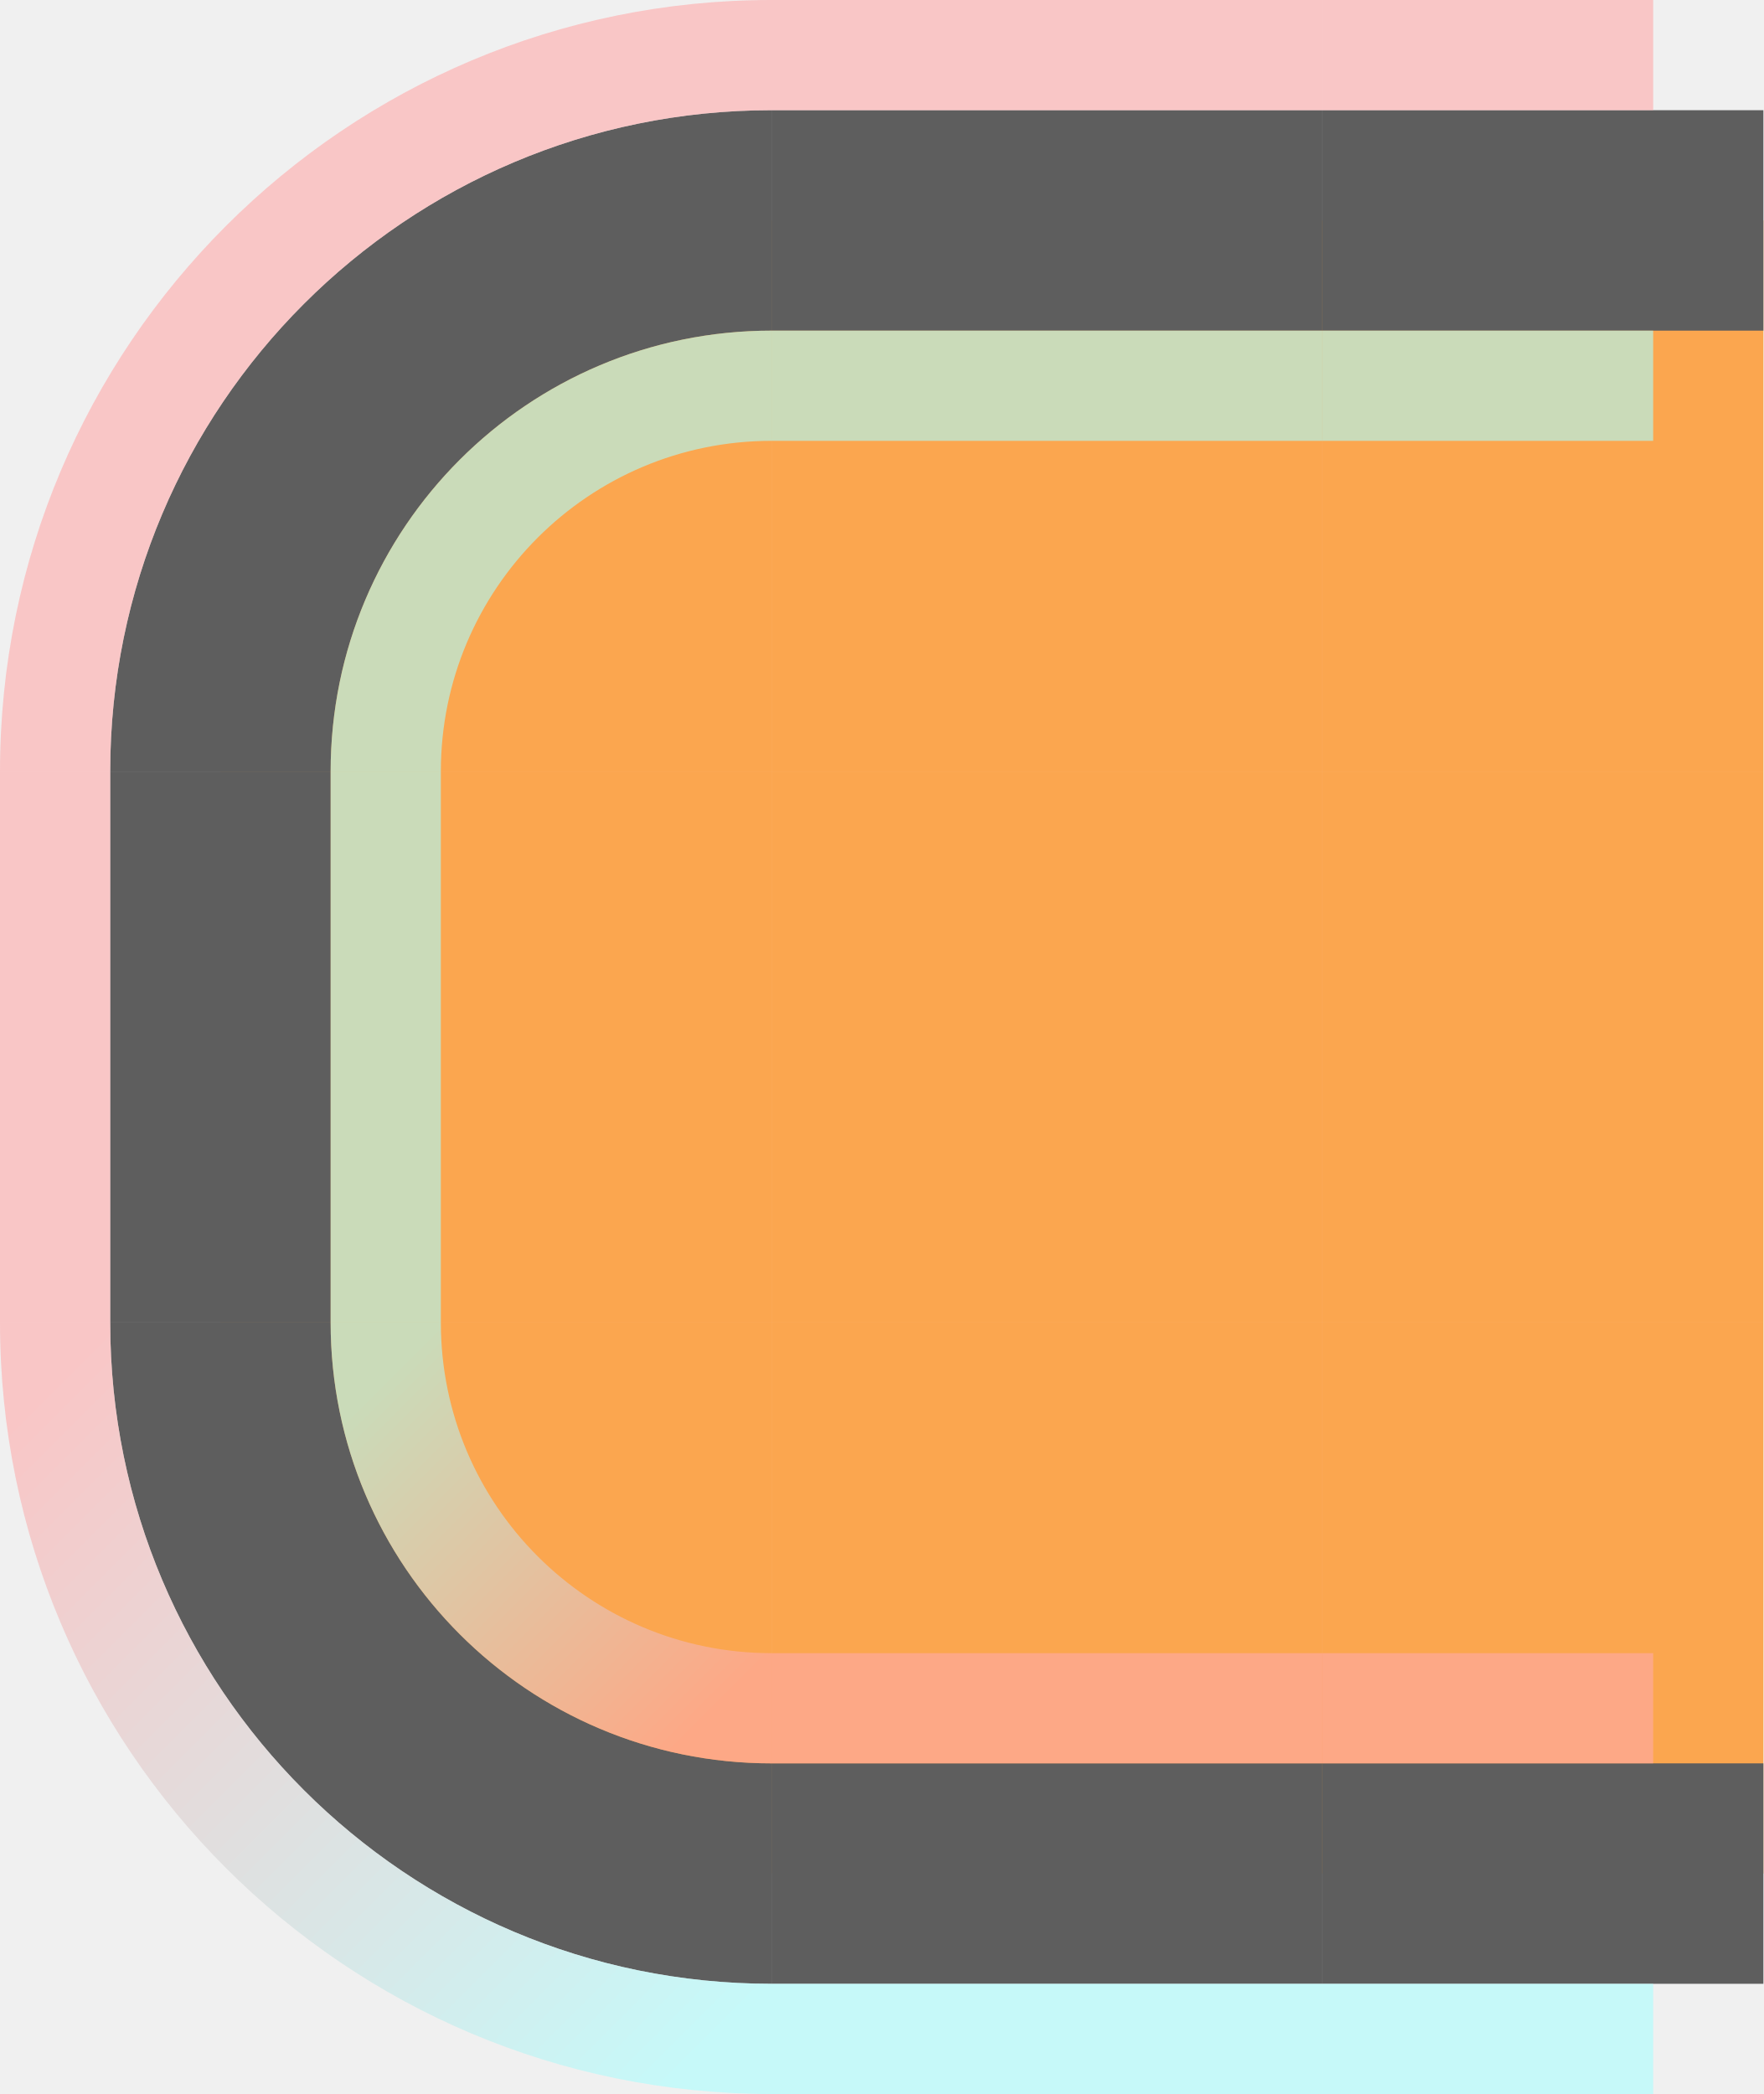
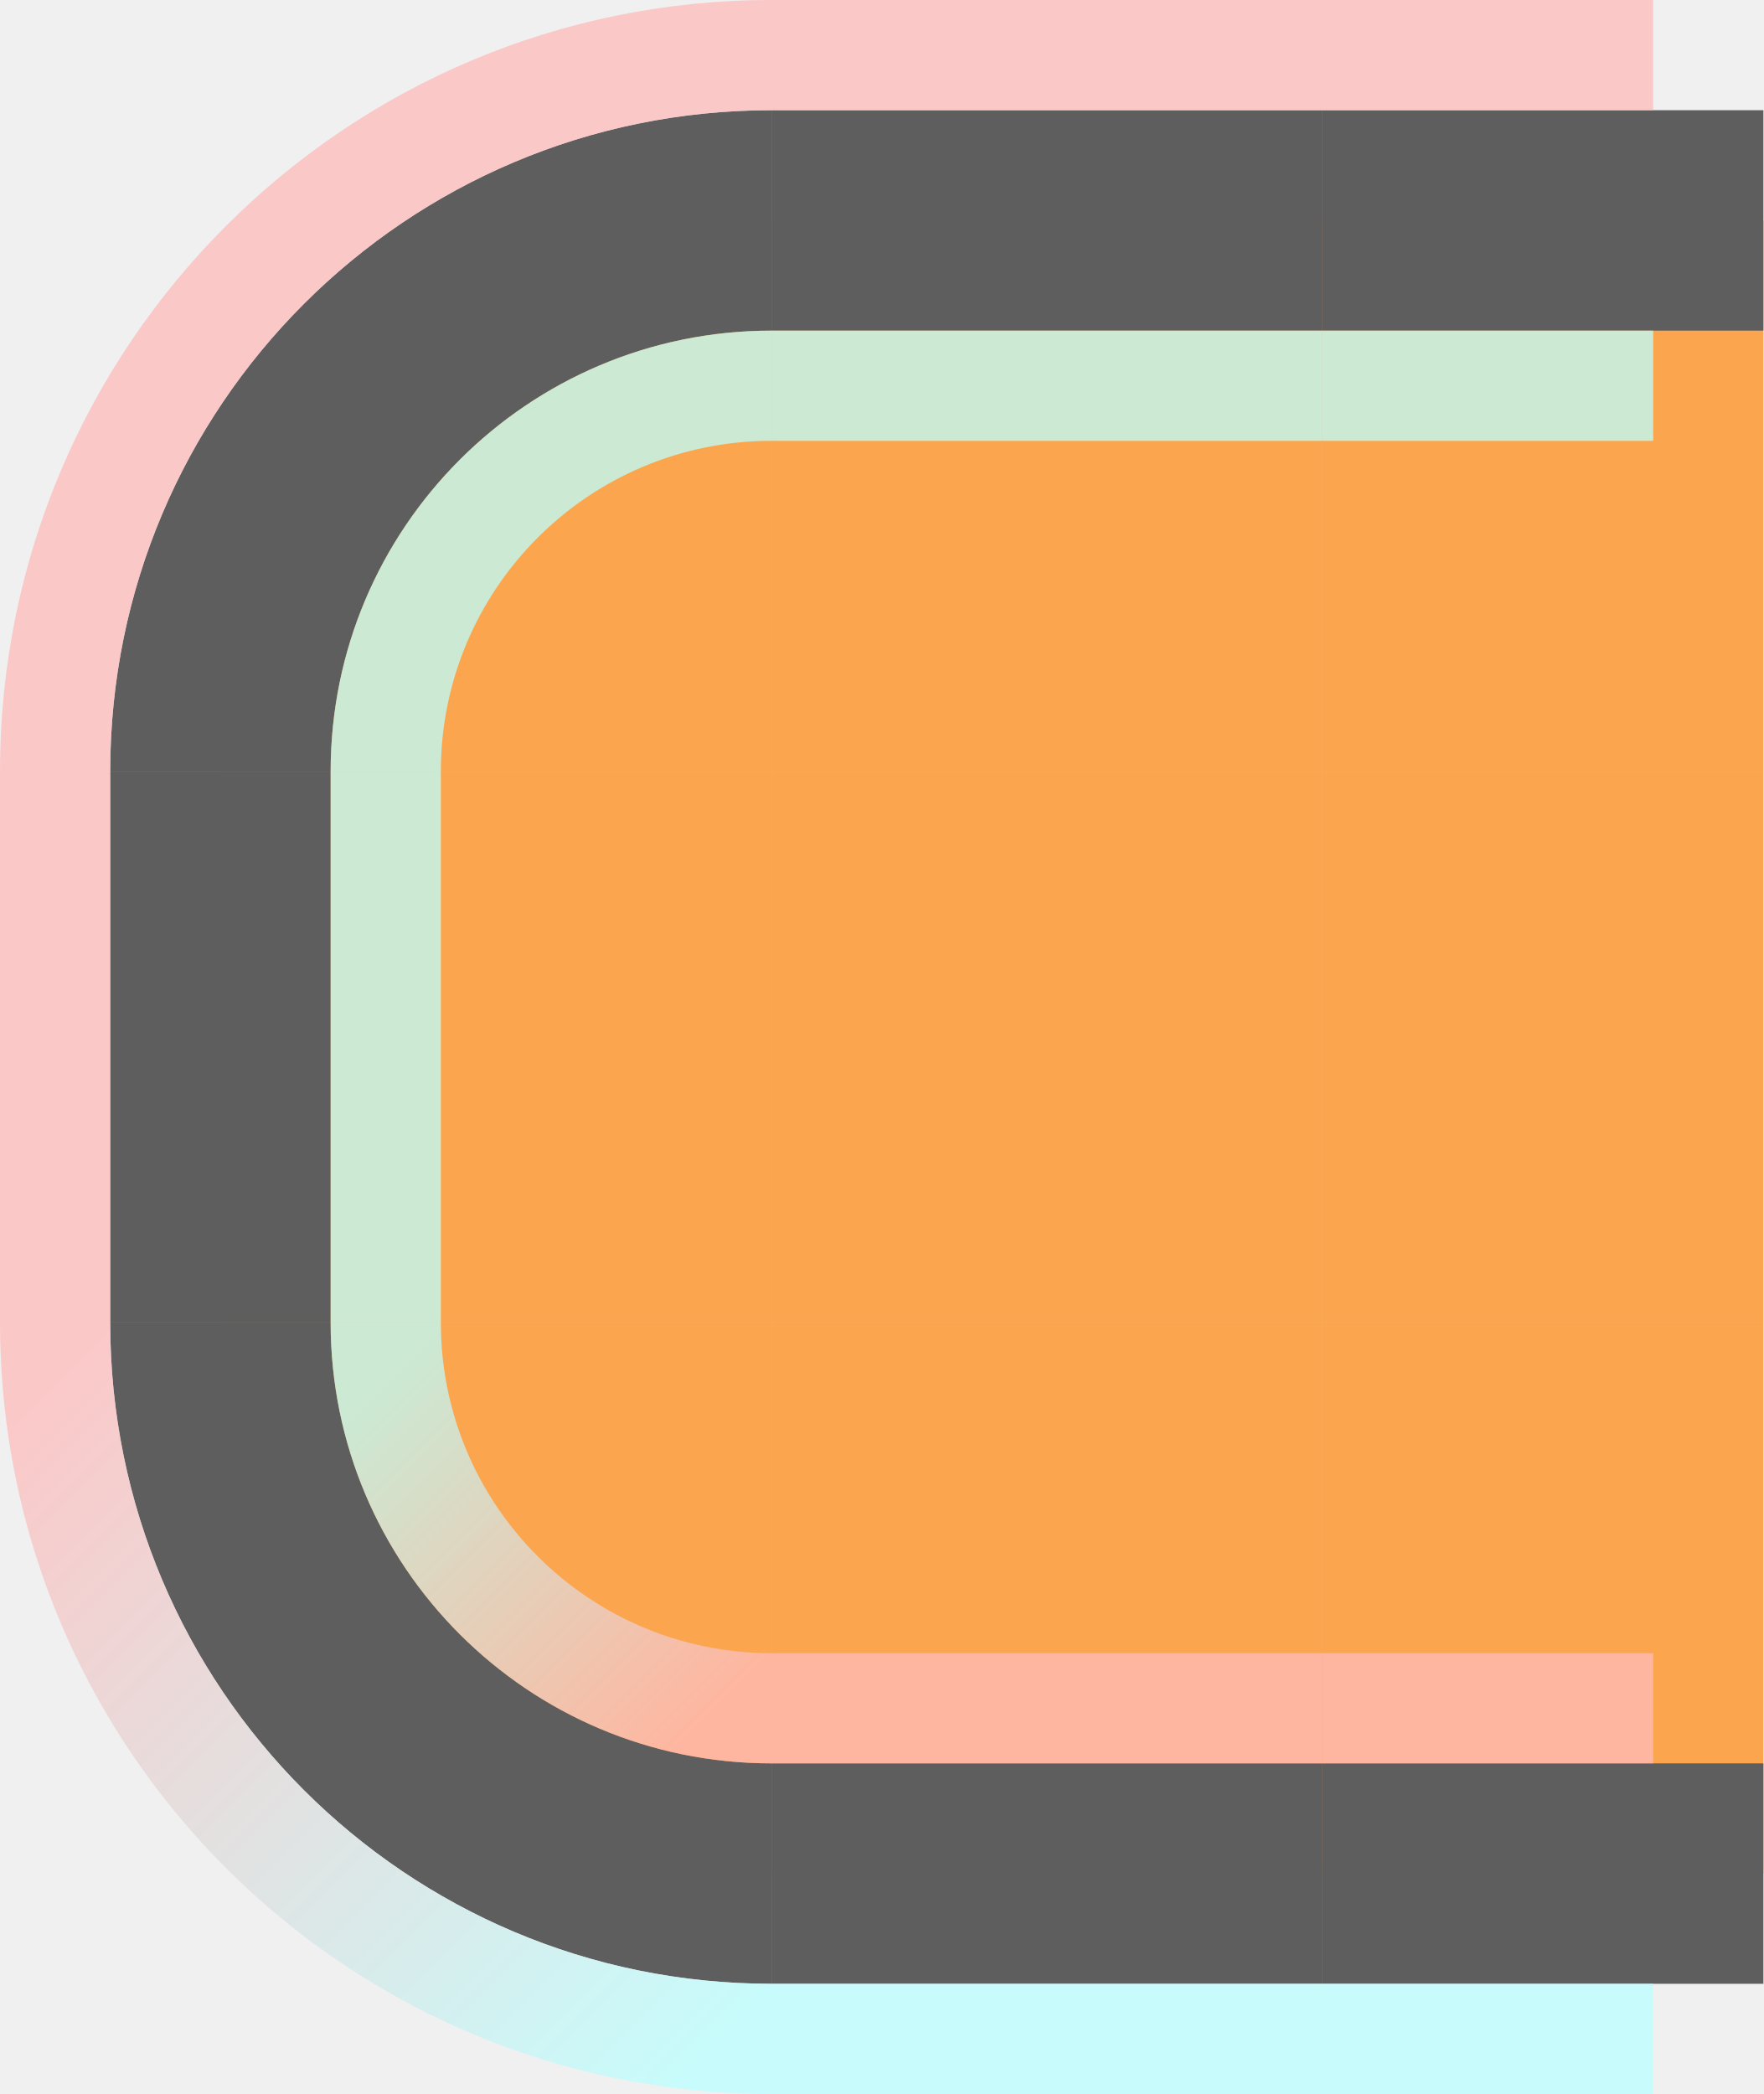
<svg xmlns="http://www.w3.org/2000/svg" xmlns:xlink="http://www.w3.org/1999/xlink" height="19" width="16" id="svg3124" version="1.0">
  <defs id="defs3126">
    <linearGradient id="linearGradient4889">
-       <stop id="stop4885" offset="0" style="stop-color:#aaffff;stop-opacity:0.6;" />
-       <stop id="stop4887" offset="1" style="stop-color:#ffaaaa;stop-opacity:0.6" />
+       <stop id="stop4885" offset="0" style="stop-color:#bbffff;stop-opacity:0.75;" />
+       <stop id="stop4887" offset="1" style="stop-color:#ffbbbb;stop-opacity:0.75" />
    </linearGradient>
    <linearGradient xlink:href="#linearGradient4889" id="linearGradient8564" gradientUnits="userSpaceOnUse" x1="3" y1="43" x2="6" y2="46" />
    <linearGradient xlink:href="#linearGradient4889" id="linearGradient8566" gradientUnits="userSpaceOnUse" gradientTransform="translate(-5,-22)" x1="11" y1="71" x2="5" y2="65" />
  </defs>
  <g transform="translate(0,-14)" id="layer1">
    <g transform="translate(1,-15)" id="west-normal-topleft">
      <path style="opacity:0.75;vector-effect:none;fill:#ff8000;fill-opacity:1;stroke:none;stroke-width:0.783;stroke-linecap:square;stroke-linejoin:miter;stroke-miterlimit:8.3;stroke-dasharray:none;stroke-dashoffset:0;stroke-opacity:1;marker:none" d="M 6,31 A 5,5 0 0 0 1,36 H 6 Z" id="path4718-90-9" />
      <path id="path3274" d="M 6,31 A 5,5 0 0 0 1,36 H 6 Z" style="opacity:0.1;vector-effect:none;fill:#ffffff;fill-opacity:1;stroke:none;stroke-width:0.783;stroke-linecap:square;stroke-linejoin:miter;stroke-miterlimit:8.3;stroke-dasharray:none;stroke-dashoffset:0;stroke-opacity:1;marker:none" />
      <path style="opacity:1;vector-effect:none;fill:#5e5e5e;fill-opacity:1;stroke:none;stroke-width:0.783;stroke-linecap:square;stroke-linejoin:miter;stroke-miterlimit:8.3;stroke-dasharray:none;stroke-dashoffset:0;stroke-opacity:1;marker:none" d="M 6,30 A 6,6 0 0 0 0,36 H 2 A 4,4 0 0 1 6,32 Z" id="path4521-76-2" />
-       <path style="opacity:1;vector-effect:none;fill:#aaffff;fill-opacity:0.6;stroke:none;stroke-width:0.783;stroke-linecap:square;stroke-linejoin:miter;stroke-miterlimit:8.3;stroke-dasharray:none;stroke-dashoffset:0;stroke-opacity:1;marker:none" d="M 6,32 A 4,4 0 0 0 2,36 H 3 A 3,3 0 0 1 6,33 Z" id="path4523-37-4" />
-       <path id="path5672-7-6-4" d="m 6,29 a 7,7 0 0 0 -7,7 h 1 a 6,6 0 0 1 6,-6 z" style="opacity:1;vector-effect:none;fill:#ffaaaa;fill-opacity:0.6;stroke:none;stroke-width:0.783;stroke-linecap:square;stroke-linejoin:miter;stroke-miterlimit:8.3;stroke-dasharray:none;stroke-dashoffset:0;stroke-opacity:1;marker:none" />
+       <path style="opacity:1;vector-effect:none;fill:#bbffff;fill-opacity:0.75;stroke:none;stroke-width:0.783;stroke-linecap:square;stroke-linejoin:miter;stroke-miterlimit:8.3;stroke-dasharray:none;stroke-dashoffset:0;stroke-opacity:1;marker:none" d="M 6,32 A 4,4 0 0 0 2,36 H 3 A 3,3 0 0 1 6,33 Z" id="path4523-37-4" />
+       <path id="path5672-7-6-4" d="m 6,29 a 7,7 0 0 0 -7,7 h 1 a 6,6 0 0 1 6,-6 z" style="opacity:1;vector-effect:none;fill:#ffbbbb;fill-opacity:0.75;stroke:none;stroke-width:0.783;stroke-linecap:square;stroke-linejoin:miter;stroke-miterlimit:8.3;stroke-dasharray:none;stroke-dashoffset:0;stroke-opacity:1;marker:none" />
    </g>
    <g transform="translate(1,-17)" id="west-normal-bottomleft">
      <path style="opacity:0.75;vector-effect:none;fill:#ff8000;fill-opacity:1;stroke:none;stroke-width:0.783;stroke-linecap:square;stroke-linejoin:miter;stroke-miterlimit:8.3;stroke-dasharray:none;stroke-dashoffset:0;stroke-opacity:1;marker:none" d="m 1,43 a 5,5 0 0 0 5,5 v -5 z" id="path4718-3-1-6" />
      <path id="path3276" d="m 1,43 a 5,5 0 0 0 5,5 v -5 z" style="opacity:0.1;vector-effect:none;fill:#ffffff;fill-opacity:1;stroke:none;stroke-width:0.783;stroke-linecap:square;stroke-linejoin:miter;stroke-miterlimit:8.3;stroke-dasharray:none;stroke-dashoffset:0;stroke-opacity:1;marker:none" />
      <path style="opacity:1;vector-effect:none;fill:#5e5e5e;fill-opacity:1;stroke:none;stroke-width:0.783;stroke-linecap:square;stroke-linejoin:miter;stroke-miterlimit:8.3;stroke-dasharray:none;stroke-dashoffset:0;stroke-opacity:1;marker:none" d="m 0,43 a 6,6 0 0 0 6,6 V 47 A 4,4 0 0 1 2,43 Z" id="path4521-1-22-0" />
      <path style="opacity:1;vector-effect:none;fill:url(#linearGradient8564);fill-opacity:1;stroke:none;stroke-width:0.783;stroke-linecap:square;stroke-linejoin:miter;stroke-miterlimit:8.3;stroke-dasharray:none;stroke-dashoffset:0;stroke-opacity:1;marker:none" d="m 2,43 a 4,4 0 0 0 4,4 V 46 A 3,3 0 0 1 3,43 Z" id="path4523-27-69-6" />
      <path id="path5672-2-1-4" d="m -1,43 a 7,7 0 0 0 7,7 V 49 A 6,6 0 0 1 0,43 Z" style="opacity:1;vector-effect:none;fill:url(#linearGradient8566);fill-opacity:1;stroke:none;stroke-width:0.783;stroke-linecap:square;stroke-linejoin:miter;stroke-miterlimit:8.3;stroke-dasharray:none;stroke-dashoffset:0;stroke-opacity:1;marker:none" />
    </g>
    <g transform="translate(0,-15)" id="west-normal-top">
      <rect style="opacity:0.75;vector-effect:none;fill:#ff8000;fill-opacity:1;stroke:none;stroke-width:0.783;stroke-linecap:square;stroke-linejoin:miter;stroke-miterlimit:8.3;stroke-dasharray:none;stroke-dashoffset:0;stroke-opacity:1;marker:none" id="rect4780-03-6" width="5" height="5" x="7" y="31" />
      <rect y="31" x="7" height="5" width="5" id="rect3278" style="opacity:0.1;vector-effect:none;fill:#ffffff;fill-opacity:1;stroke:none;stroke-width:0.783;stroke-linecap:square;stroke-linejoin:miter;stroke-miterlimit:8.3;stroke-dasharray:none;stroke-dashoffset:0;stroke-opacity:1;marker:none" />
      <rect style="opacity:1;vector-effect:none;fill:#5e5e5e;fill-opacity:1;stroke:none;stroke-width:0.783;stroke-linecap:square;stroke-linejoin:miter;stroke-miterlimit:8.3;stroke-dasharray:none;stroke-dashoffset:0;stroke-opacity:1;marker:none" id="rect4817-7-3" width="5" height="2" x="7" y="30" />
-       <rect style="opacity:1;vector-effect:none;fill:#aaffff;fill-opacity:0.6;stroke:none;stroke-width:0.783;stroke-linecap:square;stroke-linejoin:miter;stroke-miterlimit:8.3;stroke-dasharray:none;stroke-dashoffset:0;stroke-opacity:1;marker:none" id="rect4851-0-9" width="5" height="1" x="7" y="32" />
-       <rect style="opacity:1;vector-effect:none;fill:#ffaaaa;fill-opacity:0.6;stroke:none;stroke-width:0.783;stroke-linecap:square;stroke-linejoin:miter;stroke-miterlimit:8.3;stroke-dasharray:none;stroke-dashoffset:0;stroke-opacity:1;marker:none" id="rect4851-1-1-03-9" width="5" height="1" x="7" y="29" />
+       <rect style="opacity:1;vector-effect:none;fill:#bbffff;fill-opacity:0.75;stroke:none;stroke-width:0.783;stroke-linecap:square;stroke-linejoin:miter;stroke-miterlimit:8.3;stroke-dasharray:none;stroke-dashoffset:0;stroke-opacity:1;marker:none" id="rect4851-0-9" width="5" height="1" x="7" y="32" />
+       <rect style="opacity:1;vector-effect:none;fill:#ffbbbb;fill-opacity:0.75;stroke:none;stroke-width:0.783;stroke-linecap:square;stroke-linejoin:miter;stroke-miterlimit:8.3;stroke-dasharray:none;stroke-dashoffset:0;stroke-opacity:1;marker:none" id="rect4851-1-1-03-9" width="5" height="1" x="7" y="29" />
    </g>
    <g transform="translate(0,-17)" id="west-normal-bottom">
      <rect style="opacity:0.75;vector-effect:none;fill:#ff8000;fill-opacity:1;stroke:none;stroke-width:0.783;stroke-linecap:square;stroke-linejoin:miter;stroke-miterlimit:8.3;stroke-dasharray:none;stroke-dashoffset:0;stroke-opacity:1;marker:none" id="rect4780-7-92-2" width="5" height="5" x="7" y="43" />
      <rect y="43" x="7" height="5" width="5" id="rect3280" style="opacity:0.1;vector-effect:none;fill:#ffffff;fill-opacity:1;stroke:none;stroke-width:0.783;stroke-linecap:square;stroke-linejoin:miter;stroke-miterlimit:8.3;stroke-dasharray:none;stroke-dashoffset:0;stroke-opacity:1;marker:none" />
      <rect style="opacity:1;vector-effect:none;fill:#5e5e5e;fill-opacity:1;stroke:none;stroke-width:0.783;stroke-linecap:square;stroke-linejoin:miter;stroke-miterlimit:8.3;stroke-dasharray:none;stroke-dashoffset:0;stroke-opacity:1;marker:none" id="rect4817-3-7-1" width="5" height="2" x="7" y="47" />
-       <rect style="opacity:1;vector-effect:none;fill:#ffaaaa;fill-opacity:0.6;stroke:none;stroke-width:0.783;stroke-linecap:square;stroke-linejoin:miter;stroke-miterlimit:8.3;stroke-dasharray:none;stroke-dashoffset:0;stroke-opacity:1;marker:none" id="rect4851-1-42-3" width="5" height="1" x="7" y="46" />
-       <rect style="opacity:1;vector-effect:none;fill:#aaffff;fill-opacity:0.6;stroke:none;stroke-width:0.783;stroke-linecap:square;stroke-linejoin:miter;stroke-miterlimit:8.3;stroke-dasharray:none;stroke-dashoffset:0;stroke-opacity:1;marker:none" id="rect4851-9-5-0" width="5" height="1" x="7" y="49" />
+       <rect style="opacity:1;vector-effect:none;fill:#ffbbbb;fill-opacity:0.75;stroke:none;stroke-width:0.783;stroke-linecap:square;stroke-linejoin:miter;stroke-miterlimit:8.3;stroke-dasharray:none;stroke-dashoffset:0;stroke-opacity:1;marker:none" id="rect4851-1-42-3" width="5" height="1" x="7" y="46" />
+       <rect style="opacity:1;vector-effect:none;fill:#bbffff;fill-opacity:0.75;stroke:none;stroke-width:0.783;stroke-linecap:square;stroke-linejoin:miter;stroke-miterlimit:8.3;stroke-dasharray:none;stroke-dashoffset:0;stroke-opacity:1;marker:none" id="rect4851-9-5-0" width="5" height="1" x="7" y="49" />
    </g>
    <g transform="translate(1,-16)" id="west-normal-left">
      <rect style="opacity:0.75;vector-effect:none;fill:#ff8000;fill-opacity:1;stroke:none;stroke-width:0.783;stroke-linecap:square;stroke-linejoin:miter;stroke-miterlimit:8.3;stroke-dasharray:none;stroke-dashoffset:0;stroke-opacity:1;marker:none" id="rect4780-2-4-9" width="5" height="5" x="1" y="37" />
      <rect y="37" x="1" height="5" width="5" id="rect3282" style="opacity:0.1;vector-effect:none;fill:#ffffff;fill-opacity:1;stroke:none;stroke-width:0.783;stroke-linecap:square;stroke-linejoin:miter;stroke-miterlimit:8.3;stroke-dasharray:none;stroke-dashoffset:0;stroke-opacity:1;marker:none" />
      <rect style="opacity:1;vector-effect:none;fill:#5e5e5e;fill-opacity:1;stroke:none;stroke-width:0.783;stroke-linecap:square;stroke-linejoin:miter;stroke-miterlimit:8.3;stroke-dasharray:none;stroke-dashoffset:0;stroke-opacity:1;marker:none" id="rect4834-38-1" width="2" height="5" x="0" y="37" />
-       <rect style="opacity:1;vector-effect:none;fill:#aaffff;fill-opacity:0.6;stroke:none;stroke-width:0.783;stroke-linecap:square;stroke-linejoin:miter;stroke-miterlimit:8.3;stroke-dasharray:none;stroke-dashoffset:0;stroke-opacity:1;marker:none" id="rect4868-60-3" width="1" height="5" x="2" y="37" />
-       <rect style="opacity:1;vector-effect:none;fill:#ffaaaa;fill-opacity:0.6;stroke:none;stroke-width:0.783;stroke-linecap:square;stroke-linejoin:miter;stroke-miterlimit:8.3;stroke-dasharray:none;stroke-dashoffset:0;stroke-opacity:1;marker:none" id="rect4868-2-0-8-4" width="1" height="5" x="-1" y="37" />
+       <rect style="opacity:1;vector-effect:none;fill:#bbffff;fill-opacity:0.75;stroke:none;stroke-width:0.783;stroke-linecap:square;stroke-linejoin:miter;stroke-miterlimit:8.3;stroke-dasharray:none;stroke-dashoffset:0;stroke-opacity:1;marker:none" id="rect4868-60-3" width="1" height="5" x="2" y="37" />
+       <rect style="opacity:1;vector-effect:none;fill:#ffbbbb;fill-opacity:0.75;stroke:none;stroke-width:0.783;stroke-linecap:square;stroke-linejoin:miter;stroke-miterlimit:8.3;stroke-dasharray:none;stroke-dashoffset:0;stroke-opacity:1;marker:none" id="rect4868-2-0-8-4" width="1" height="5" x="-1" y="37" />
    </g>
    <g transform="matrix(-0.8,0,0,1,21.6,-15)" id="west-normal-topright">
      <rect style="opacity:0.75;vector-effect:none;fill:#ff8000;fill-opacity:1;stroke:none;stroke-width:0.783;stroke-linecap:square;stroke-linejoin:miter;stroke-miterlimit:8.3;stroke-dasharray:none;stroke-dashoffset:0;stroke-opacity:1;marker:none" id="rect4780-03-0-5" width="5" height="5" x="7" y="31" />
      <rect y="31" x="7" height="5" width="5" id="rect3286" style="opacity:0.1;vector-effect:none;fill:#ffffff;fill-opacity:1;stroke:none;stroke-width:0.783;stroke-linecap:square;stroke-linejoin:miter;stroke-miterlimit:8.3;stroke-dasharray:none;stroke-dashoffset:0;stroke-opacity:1;marker:none" />
      <rect style="opacity:1;vector-effect:none;fill:#5e5e5e;fill-opacity:1;stroke:none;stroke-width:0.783;stroke-linecap:square;stroke-linejoin:miter;stroke-miterlimit:8.3;stroke-dasharray:none;stroke-dashoffset:0;stroke-opacity:1;marker:none" id="rect4817-7-35-0" width="5" height="2" x="7" y="30" />
-       <rect style="opacity:1;vector-effect:none;fill:#aaffff;fill-opacity:0.6;stroke:none;stroke-width:0.678;stroke-linecap:square;stroke-linejoin:miter;stroke-miterlimit:8.3;stroke-dasharray:none;stroke-dashoffset:0;stroke-opacity:1;marker:none" id="rect4851-0-5-5" width="3.75" height="1" x="8.25" y="32" />
-       <rect style="opacity:1;vector-effect:none;fill:#ffaaaa;fill-opacity:0.6;stroke:none;stroke-width:0.678;stroke-linecap:square;stroke-linejoin:miter;stroke-miterlimit:8.3;stroke-dasharray:none;stroke-dashoffset:0;stroke-opacity:1;marker:none" id="rect4851-1-1-03-8-9" width="3.75" height="1" x="8.25" y="29" />
+       <rect style="opacity:1;vector-effect:none;fill:#bbffff;fill-opacity:0.75;stroke:none;stroke-width:0.678;stroke-linecap:square;stroke-linejoin:miter;stroke-miterlimit:8.3;stroke-dasharray:none;stroke-dashoffset:0;stroke-opacity:1;marker:none" id="rect4851-0-5-5" width="3.75" height="1" x="8.25" y="32" />
+       <rect style="opacity:1;vector-effect:none;fill:#ffbbbb;fill-opacity:0.75;stroke:none;stroke-width:0.678;stroke-linecap:square;stroke-linejoin:miter;stroke-miterlimit:8.3;stroke-dasharray:none;stroke-dashoffset:0;stroke-opacity:1;marker:none" id="rect4851-1-1-03-8-9" width="3.75" height="1" x="8.25" y="29" />
    </g>
    <g transform="matrix(-0.8,0,0,1,21.6,-17)" id="west-normal-bottomright">
      <rect style="opacity:0.75;vector-effect:none;fill:#ff8000;fill-opacity:1;stroke:none;stroke-width:0.783;stroke-linecap:square;stroke-linejoin:miter;stroke-miterlimit:8.3;stroke-dasharray:none;stroke-dashoffset:0;stroke-opacity:1;marker:none" id="rect4780-7-92-1-6" width="5" height="5" x="7" y="43" />
      <rect y="43" x="7" height="5" width="5" id="rect3288" style="opacity:0.1;vector-effect:none;fill:#ffffff;fill-opacity:1;stroke:none;stroke-width:0.783;stroke-linecap:square;stroke-linejoin:miter;stroke-miterlimit:8.3;stroke-dasharray:none;stroke-dashoffset:0;stroke-opacity:1;marker:none" />
      <rect style="opacity:1;vector-effect:none;fill:#5e5e5e;fill-opacity:1;stroke:none;stroke-width:0.783;stroke-linecap:square;stroke-linejoin:miter;stroke-miterlimit:8.3;stroke-dasharray:none;stroke-dashoffset:0;stroke-opacity:1;marker:none" id="rect4817-3-7-7-8" width="5" height="2" x="7" y="47" />
-       <rect style="opacity:1;vector-effect:none;fill:#ffaaaa;fill-opacity:0.6;stroke:none;stroke-width:0.678;stroke-linecap:square;stroke-linejoin:miter;stroke-miterlimit:8.3;stroke-dasharray:none;stroke-dashoffset:0;stroke-opacity:1;marker:none" id="rect4851-1-42-0-5" width="3.75" height="1" x="8.25" y="46" />
-       <rect style="opacity:1;vector-effect:none;fill:#aaffff;fill-opacity:0.6;stroke:none;stroke-width:0.678;stroke-linecap:square;stroke-linejoin:miter;stroke-miterlimit:8.3;stroke-dasharray:none;stroke-dashoffset:0;stroke-opacity:1;marker:none" id="rect4851-9-5-6-2" width="3.75" height="1" x="8.25" y="49" />
+       <rect style="opacity:1;vector-effect:none;fill:#ffbbbb;fill-opacity:0.75;stroke:none;stroke-width:0.678;stroke-linecap:square;stroke-linejoin:miter;stroke-miterlimit:8.3;stroke-dasharray:none;stroke-dashoffset:0;stroke-opacity:1;marker:none" id="rect4851-1-42-0-5" width="3.75" height="1" x="8.25" y="46" />
+       <rect style="opacity:1;vector-effect:none;fill:#bbffff;fill-opacity:0.75;stroke:none;stroke-width:0.678;stroke-linecap:square;stroke-linejoin:miter;stroke-miterlimit:8.3;stroke-dasharray:none;stroke-dashoffset:0;stroke-opacity:1;marker:none" id="rect4851-9-5-6-2" width="3.75" height="1" x="8.25" y="49" />
    </g>
    <g id="west-normal-center">
      <rect style="opacity:0.75;vector-effect:none;fill:#ff8000;fill-opacity:1;stroke:none;stroke-width:0.783;stroke-linecap:square;stroke-linejoin:miter;stroke-miterlimit:8.3;stroke-dasharray:none;stroke-dashoffset:0;stroke-opacity:1;marker:none" id="west-normal-center_" width="5" height="5" x="7" y="21" />
      <rect y="21" x="7" height="5" width="5" id="rect3272" style="opacity:0.1;vector-effect:none;fill:#ffffff;fill-opacity:1;stroke:none;stroke-width:0.783;stroke-linecap:square;stroke-linejoin:miter;stroke-miterlimit:8.3;stroke-dasharray:none;stroke-dashoffset:0;stroke-opacity:1;marker:none" />
    </g>
    <g id="west-normal-right">
      <rect transform="scale(-1,1)" style="opacity:0.75;vector-effect:none;fill:#ff8000;fill-opacity:1;stroke:none;stroke-width:0.7;stroke-linecap:square;stroke-linejoin:miter;stroke-miterlimit:8.3;stroke-dasharray:none;stroke-dashoffset:0;stroke-opacity:1;marker:none" id="west-normal-right_" width="4" height="5" x="-16" y="21" />
      <rect y="21" x="-16" height="5" width="4" id="rect3284" style="opacity:0.1;vector-effect:none;fill:#ffffff;fill-opacity:1;stroke:none;stroke-width:0.7;stroke-linecap:square;stroke-linejoin:miter;stroke-miterlimit:8.3;stroke-dasharray:none;stroke-dashoffset:0;stroke-opacity:1;marker:none" transform="scale(-1,1)" />
    </g>
  </g>
</svg>
